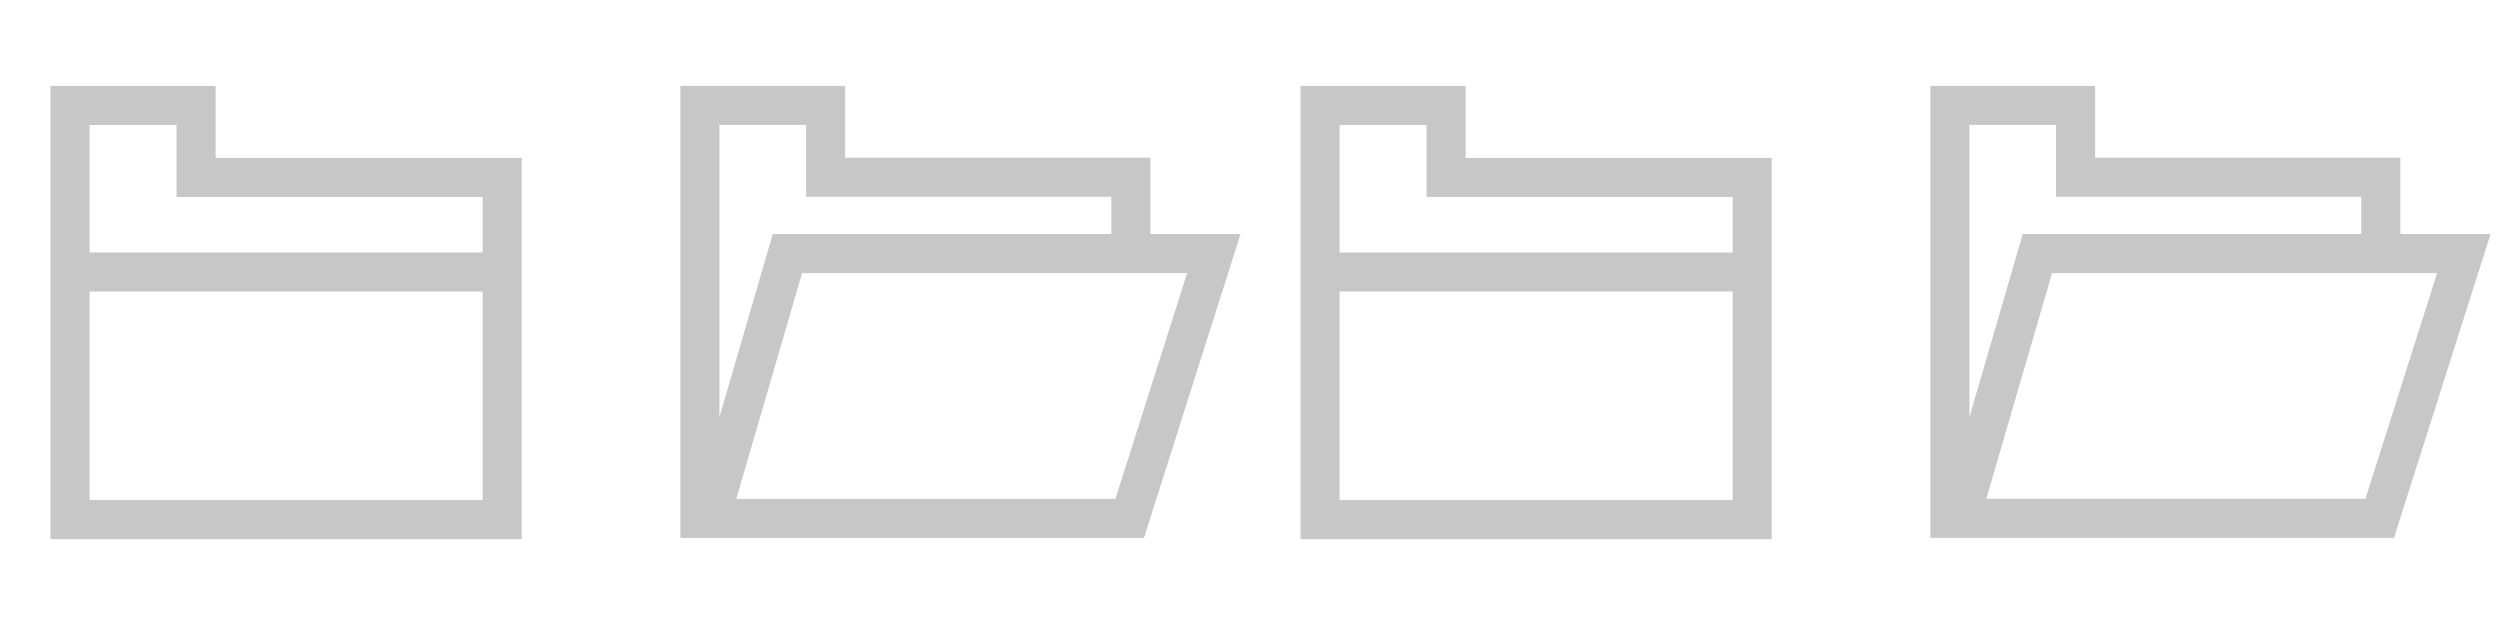
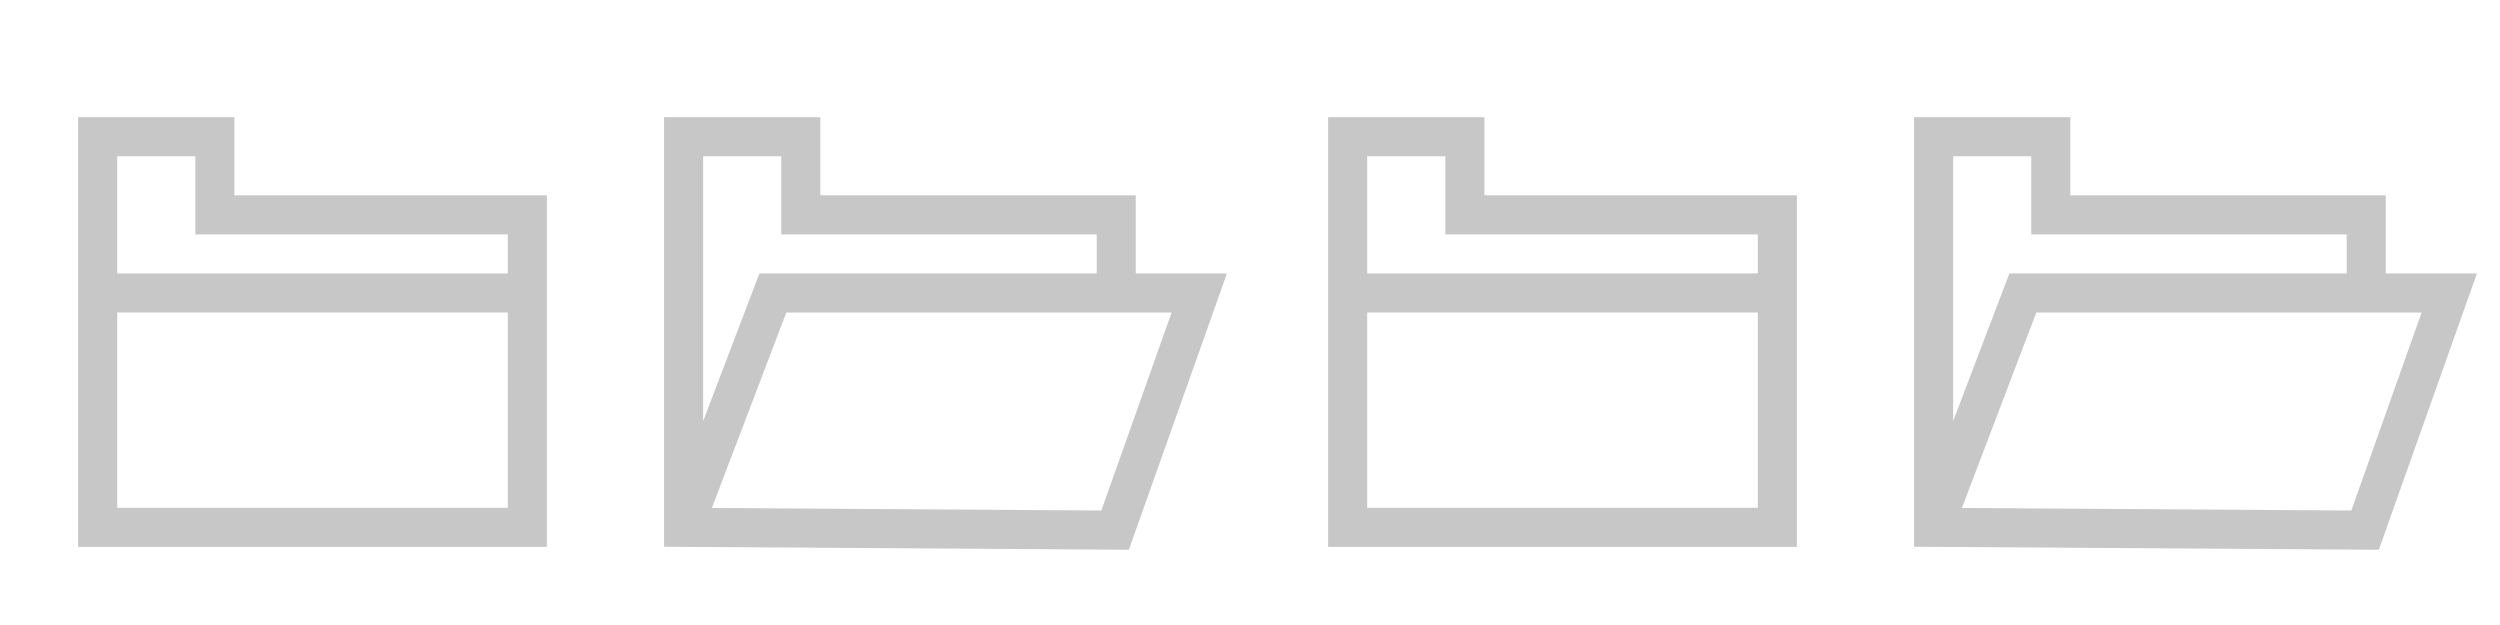
<svg xmlns="http://www.w3.org/2000/svg" width="64" height="16" viewBox="0 0 128 32" id="svg2" version="1.1">
  <defs id="defs4" />
  <g style="display:inline;opacity:1" id="Dark">
-     <path id="path8736" d="M 3.586,26.602 V 5.399 h 6.453 v 3.688 h 15.672 v 17.516 z" style="display:inline;opacity:1;fill:none;fill-opacity:1;stroke:#c7c7c7;stroke-width:2;stroke-miterlimit:4;stroke-dasharray:none;stroke-opacity:1" />
-     <path id="path8738" d="m 3.471,13.926 c 22.125,0 22.125,0 22.125,0" style="display:inline;opacity:1;fill:none;fill-opacity:1;stroke:#c7c7c7;stroke-width:2;stroke-miterlimit:4;stroke-dasharray:none;stroke-opacity:1" />
-     <path id="path8740" d="M 36.467,26.196 40.316,12.982 H 62.149 L 57.84,26.541 H 35.835 V 5.398 h 6.435 v 3.677 h 15.628 v 3.907" style="display:inline;opacity:1;fill:none;fill-opacity:1;stroke:#c7c7c7;stroke-width:2;stroke-miterlimit:4;stroke-dasharray:none;stroke-opacity:1" />
-     <path style="display:inline;opacity:1;fill:none;fill-opacity:1;stroke:#c7c7c7;stroke-width:2;stroke-miterlimit:4;stroke-dasharray:none;stroke-opacity:1" d="M 67.586,26.602 V 5.399 h 6.453 v 3.688 H 89.711 v 17.516 z" id="path9435" />
-     <path style="display:inline;opacity:1;fill:none;fill-opacity:1;stroke:#c7c7c7;stroke-width:2;stroke-miterlimit:4;stroke-dasharray:none;stroke-opacity:1" d="m 67.471,13.926 c 22.125,0 22.125,0 22.125,0" id="path9437" />
-     <path style="display:inline;opacity:1;fill:none;fill-opacity:1;stroke:#c7c7c7;stroke-width:2;stroke-miterlimit:4;stroke-dasharray:none;stroke-opacity:1" d="m 100.467,26.196 3.849,-13.215 h 21.833 l -4.309,13.559 H 99.835 V 5.398 h 6.435 v 3.677 h 15.628 v 3.907" id="path9439" />
+     <g id="g462">
+       <path id="path8736" d="M 5,27 V 7 l 6,7.05e-4 v 3.999 h 16 v 16 z" style="display:inline;opacity:1;fill:none;fill-opacity:1;stroke:#c7c7c7;stroke-width:2;stroke-miterlimit:4;stroke-dasharray:none;stroke-opacity:1" />
+       <path id="path8738" d="M 5,15 H 27" style="display:inline;opacity:1;fill:none;fill-opacity:1;stroke:#c7c7c7;stroke-width:2;stroke-miterlimit:4;stroke-dasharray:none;stroke-opacity:1" />
+     </g>
+     <g id="g462-7" style="display:inline" transform="translate(64)">
+       <path id="path8736-4" d="M 5,27 V 7 l 6,7.05e-4 v 3.999 h 16 v 16 z" style="display:inline;opacity:1;fill:none;fill-opacity:1;stroke:#c7c7c7;stroke-width:2;stroke-miterlimit:4;stroke-dasharray:none;stroke-opacity:1" />
+       <path id="path8738-8" d="M 5,15 H 27" style="display:inline;opacity:1;fill:none;fill-opacity:1;stroke:#c7c7c7;stroke-width:2;stroke-miterlimit:4;stroke-dasharray:none;stroke-opacity:1" />
+     </g>
+     <path id="path8740" d="M 35,27 39.57,15 H 61.403 L 57.093,27.143 35,27 V 7 h 6 v 4 h 16.151 v 4" style="display:inline;opacity:1;fill:none;fill-opacity:1;stroke:#c7c7c7;stroke-width:2;stroke-miterlimit:4;stroke-dasharray:none;stroke-opacity:1" />
+     <path id="path8740-3" d="m 99,27 4.57,-12 h 21.833 L 121.093,27.143 99,27 V 7 h 6 v 4 h 16.151 v 4" style="display:inline;fill:none;fill-opacity:1;stroke:#c7c7c7;stroke-width:2;stroke-miterlimit:4;stroke-dasharray:none;stroke-opacity:1" />
  </g>
</svg>
